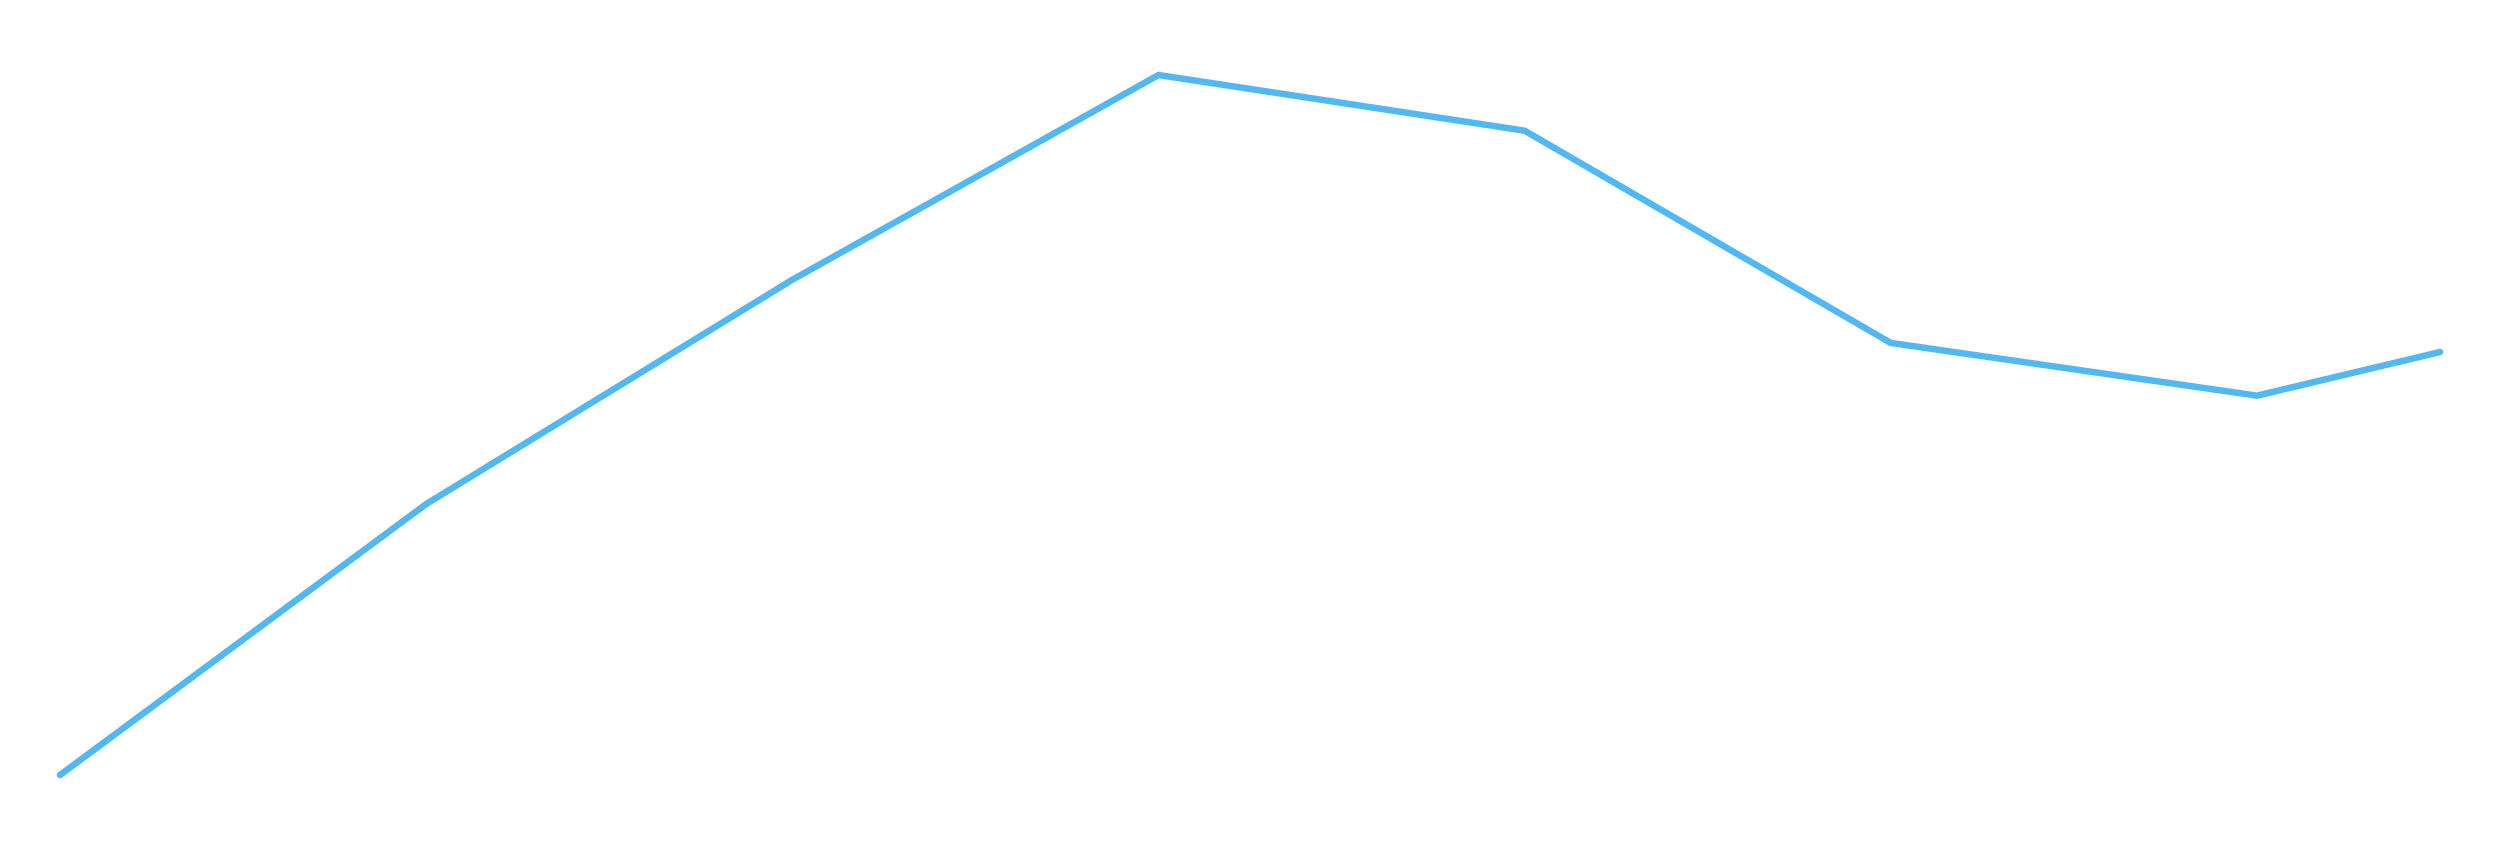
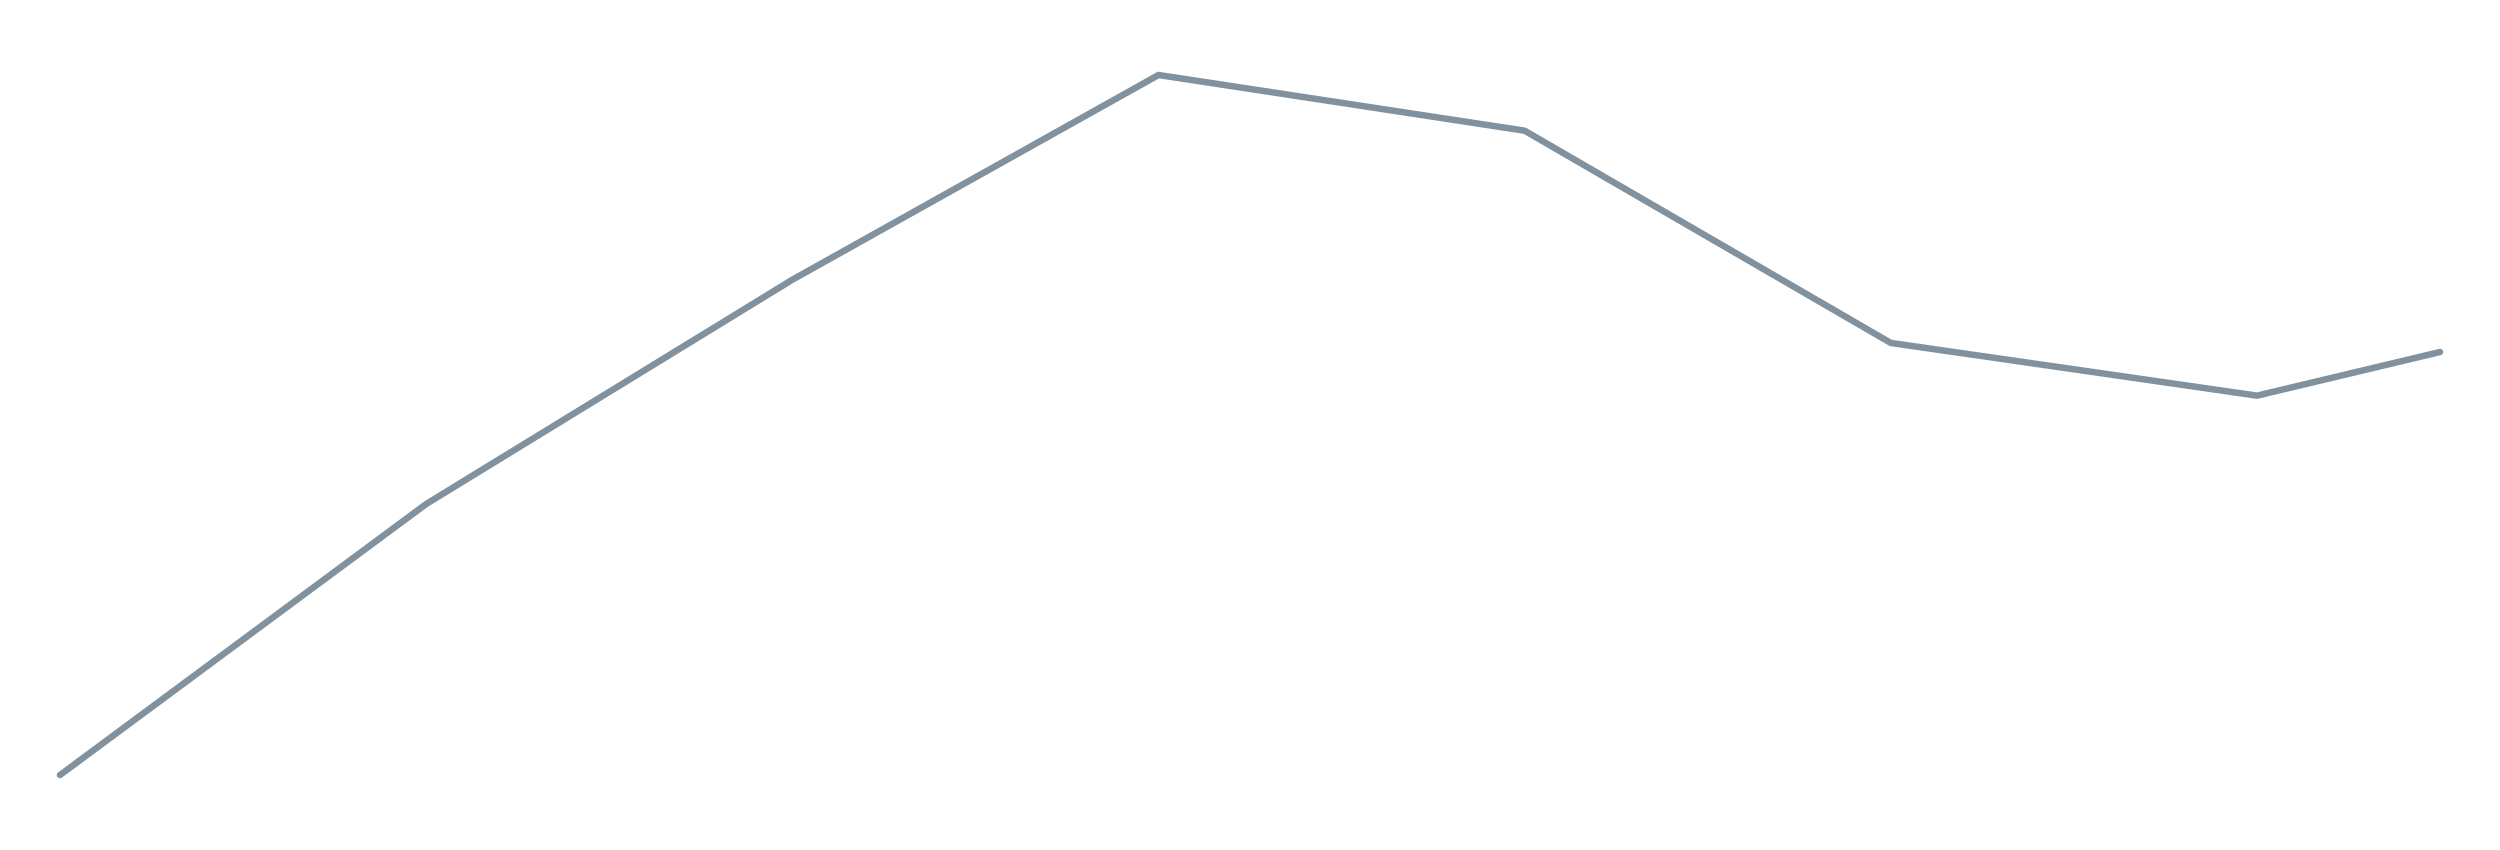
<svg xmlns="http://www.w3.org/2000/svg" viewBox="0 0 1000 340" role="img" aria-labelledby="t d">
-   <path d="M24.00,310.00 L170.46,201.61 L316.92,111.89 L463.38,30.00 L609.85,52.28 L756.31,137.18 L902.77,158.26 L976.00,140.80" fill="none" stroke="#50b8f5" stroke-width="2.6" stroke-linecap="round" stroke-linejoin="round" />
+   <path d="M24.00,310.00 L170.46,201.61 L316.92,111.89 L463.38,30.00 L609.85,52.28 L756.31,137.18 L902.77,158.26 L976.00,140.80" fill="none" stroke="#81929e" stroke-width="2.6" stroke-linecap="round" stroke-linejoin="round" />
</svg>
